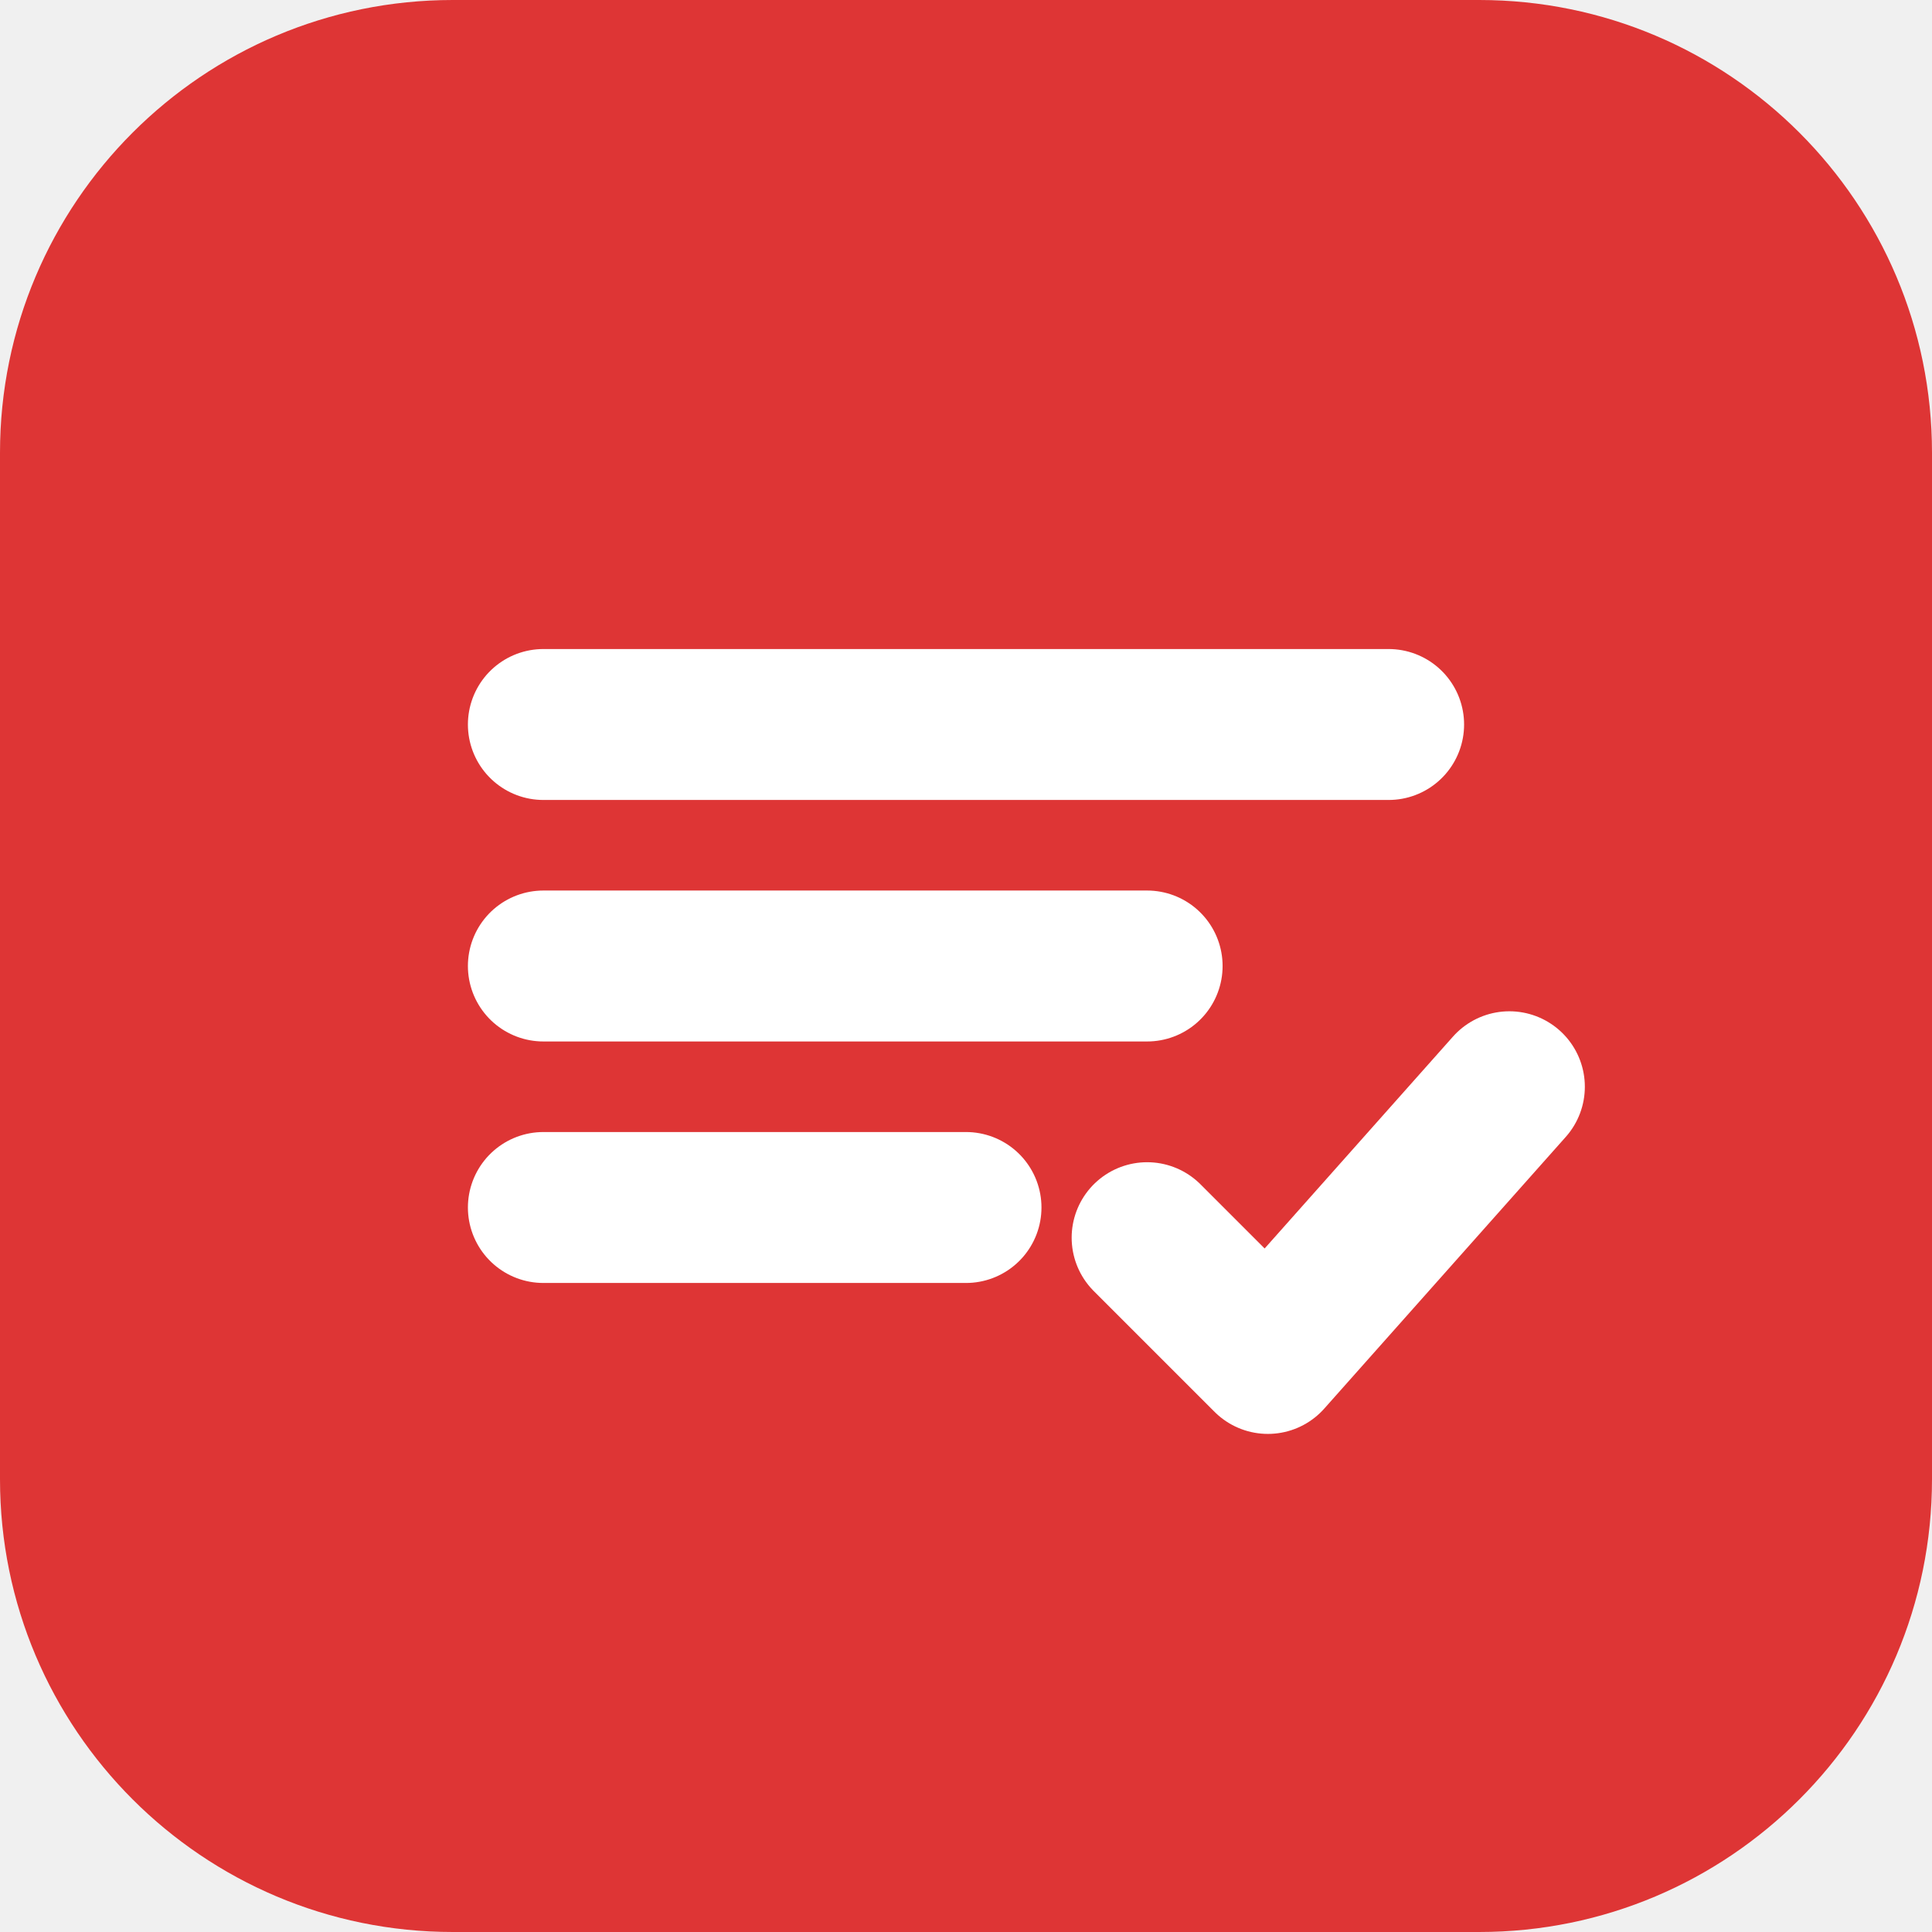
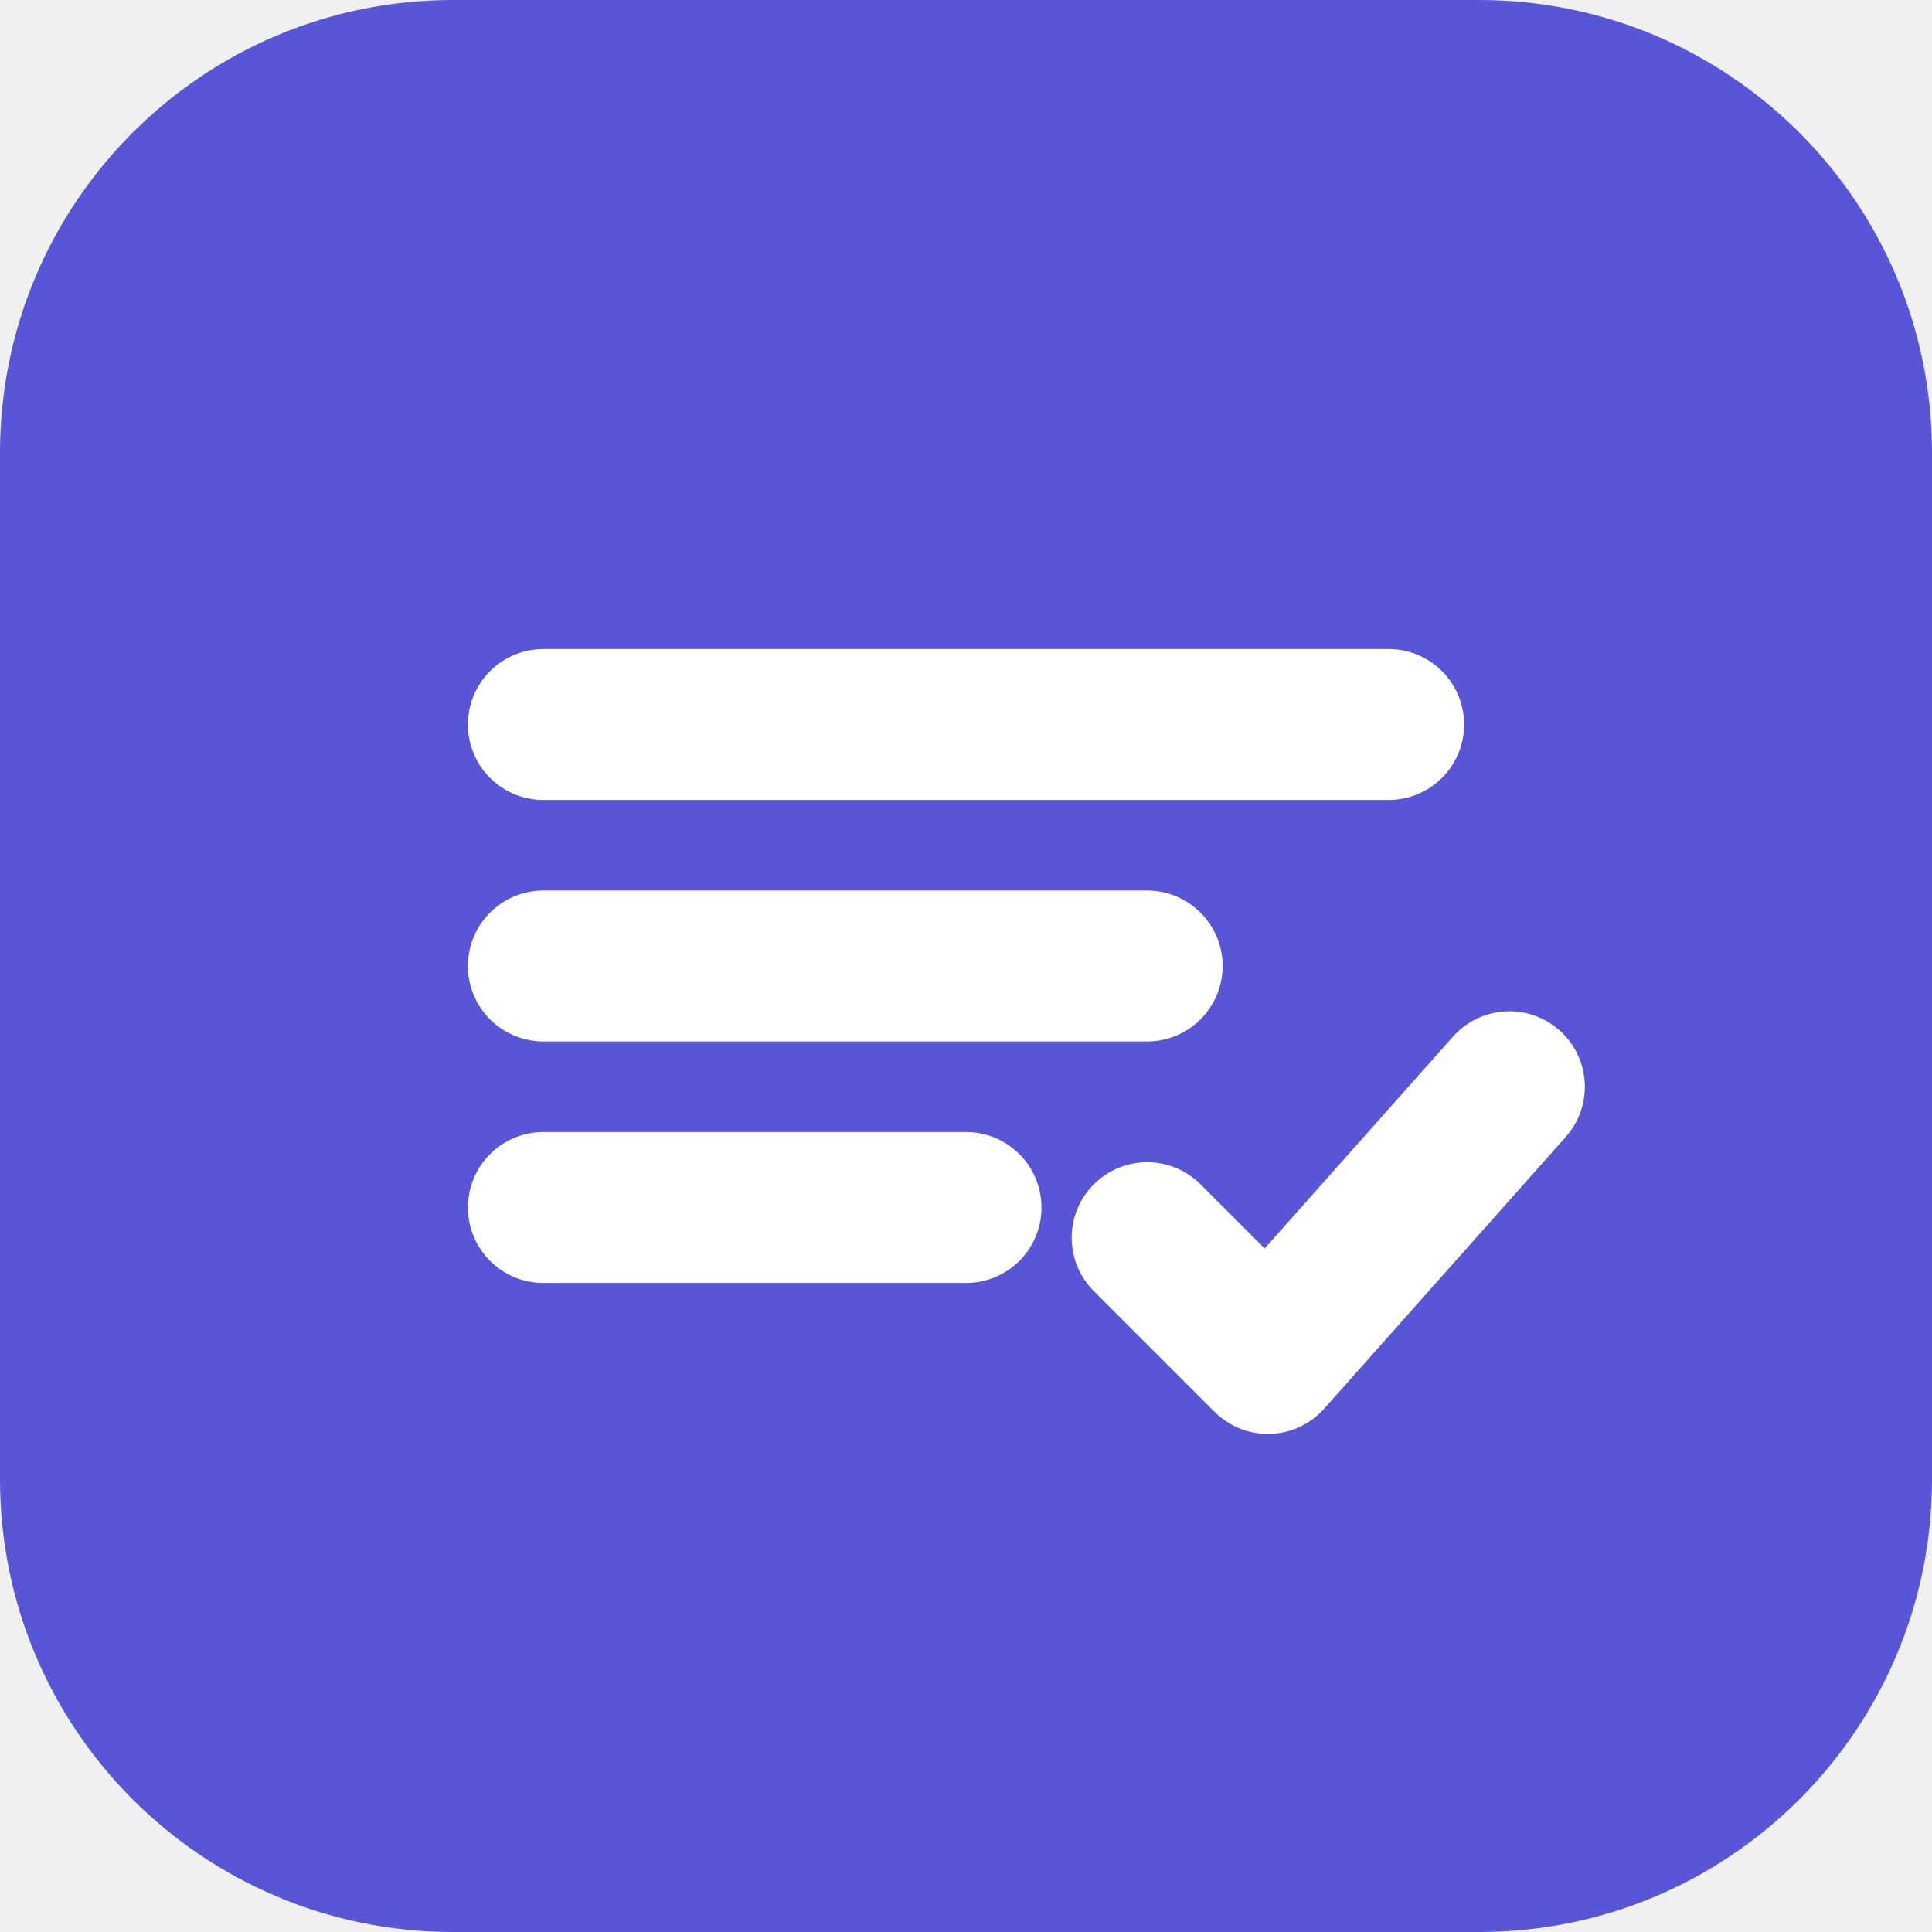
<svg xmlns="http://www.w3.org/2000/svg" viewBox="0 0 64 64">
-   <rect width="64" height="64" rx="15" fill="#de3535" />
+   <rect width="64" height="64" rx="15" fill="#5856d6" />
  <path d="M18 24h28M18 32h20M18 40h14" stroke="#fff" stroke-width="5" stroke-linecap="round" />
  <path d="M38 41l4 4 8-9" fill="none" stroke="#fff" stroke-width="5" stroke-linecap="round" stroke-linejoin="round" />
</svg>
